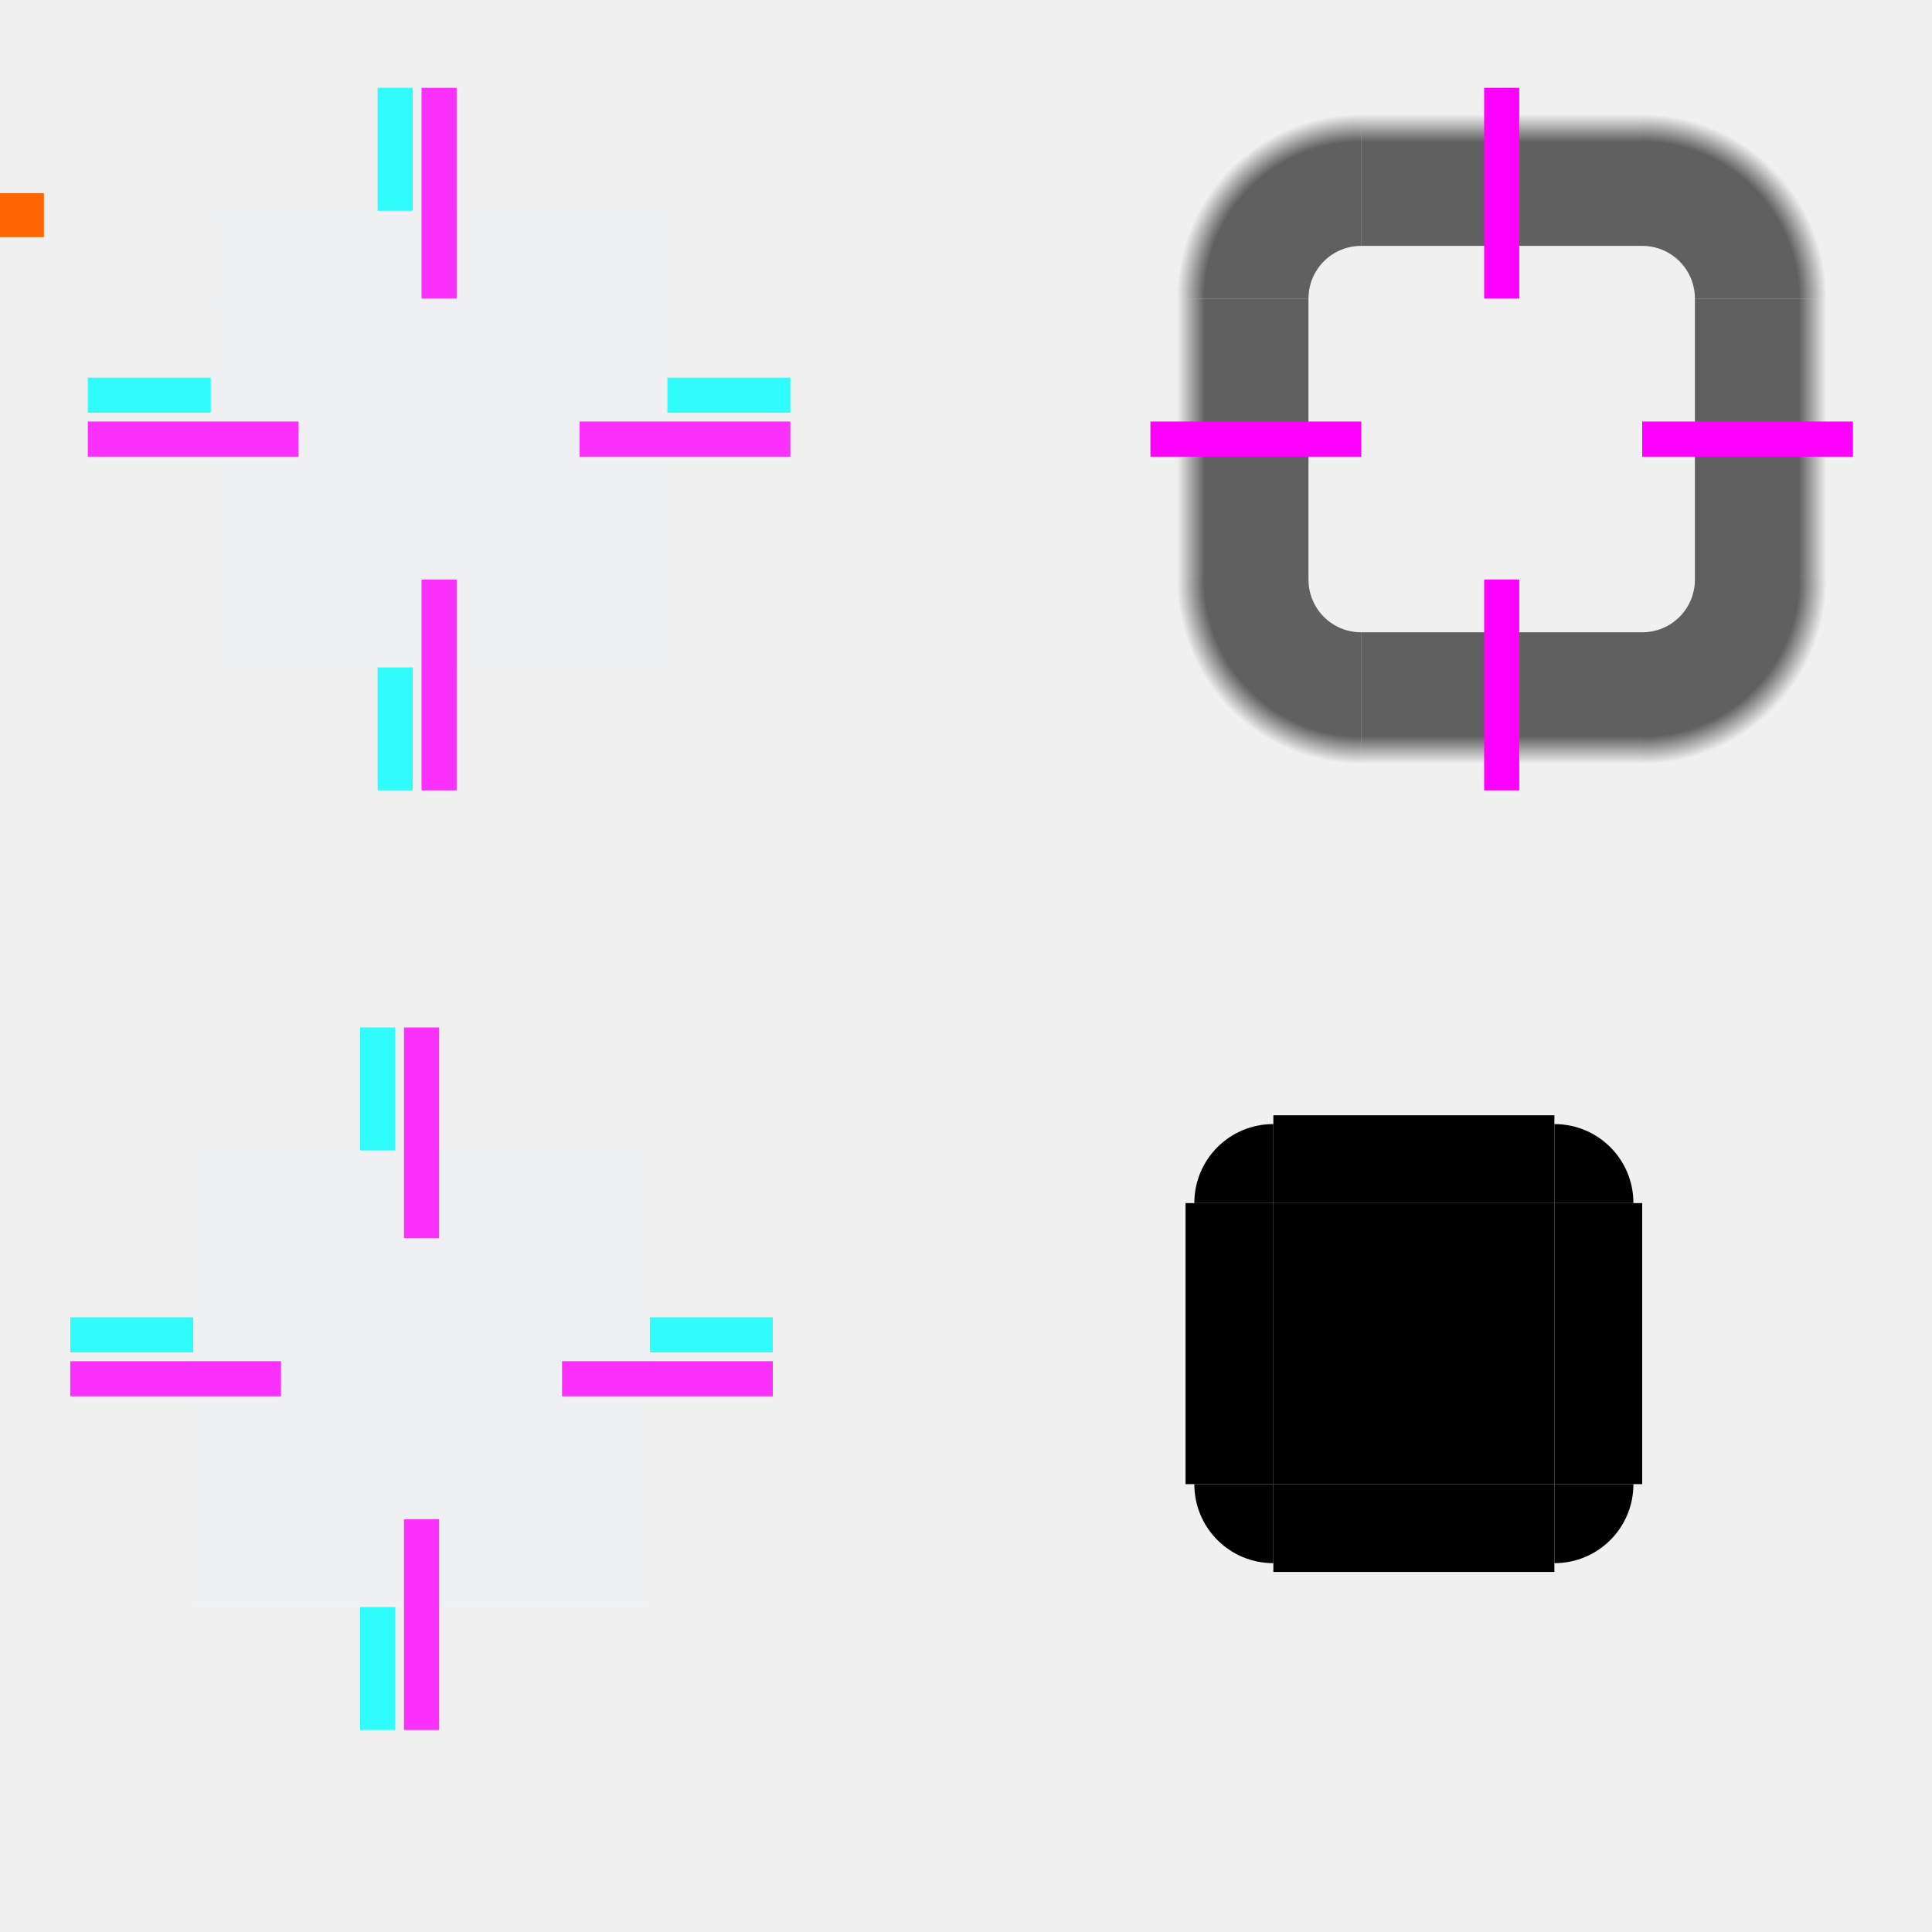
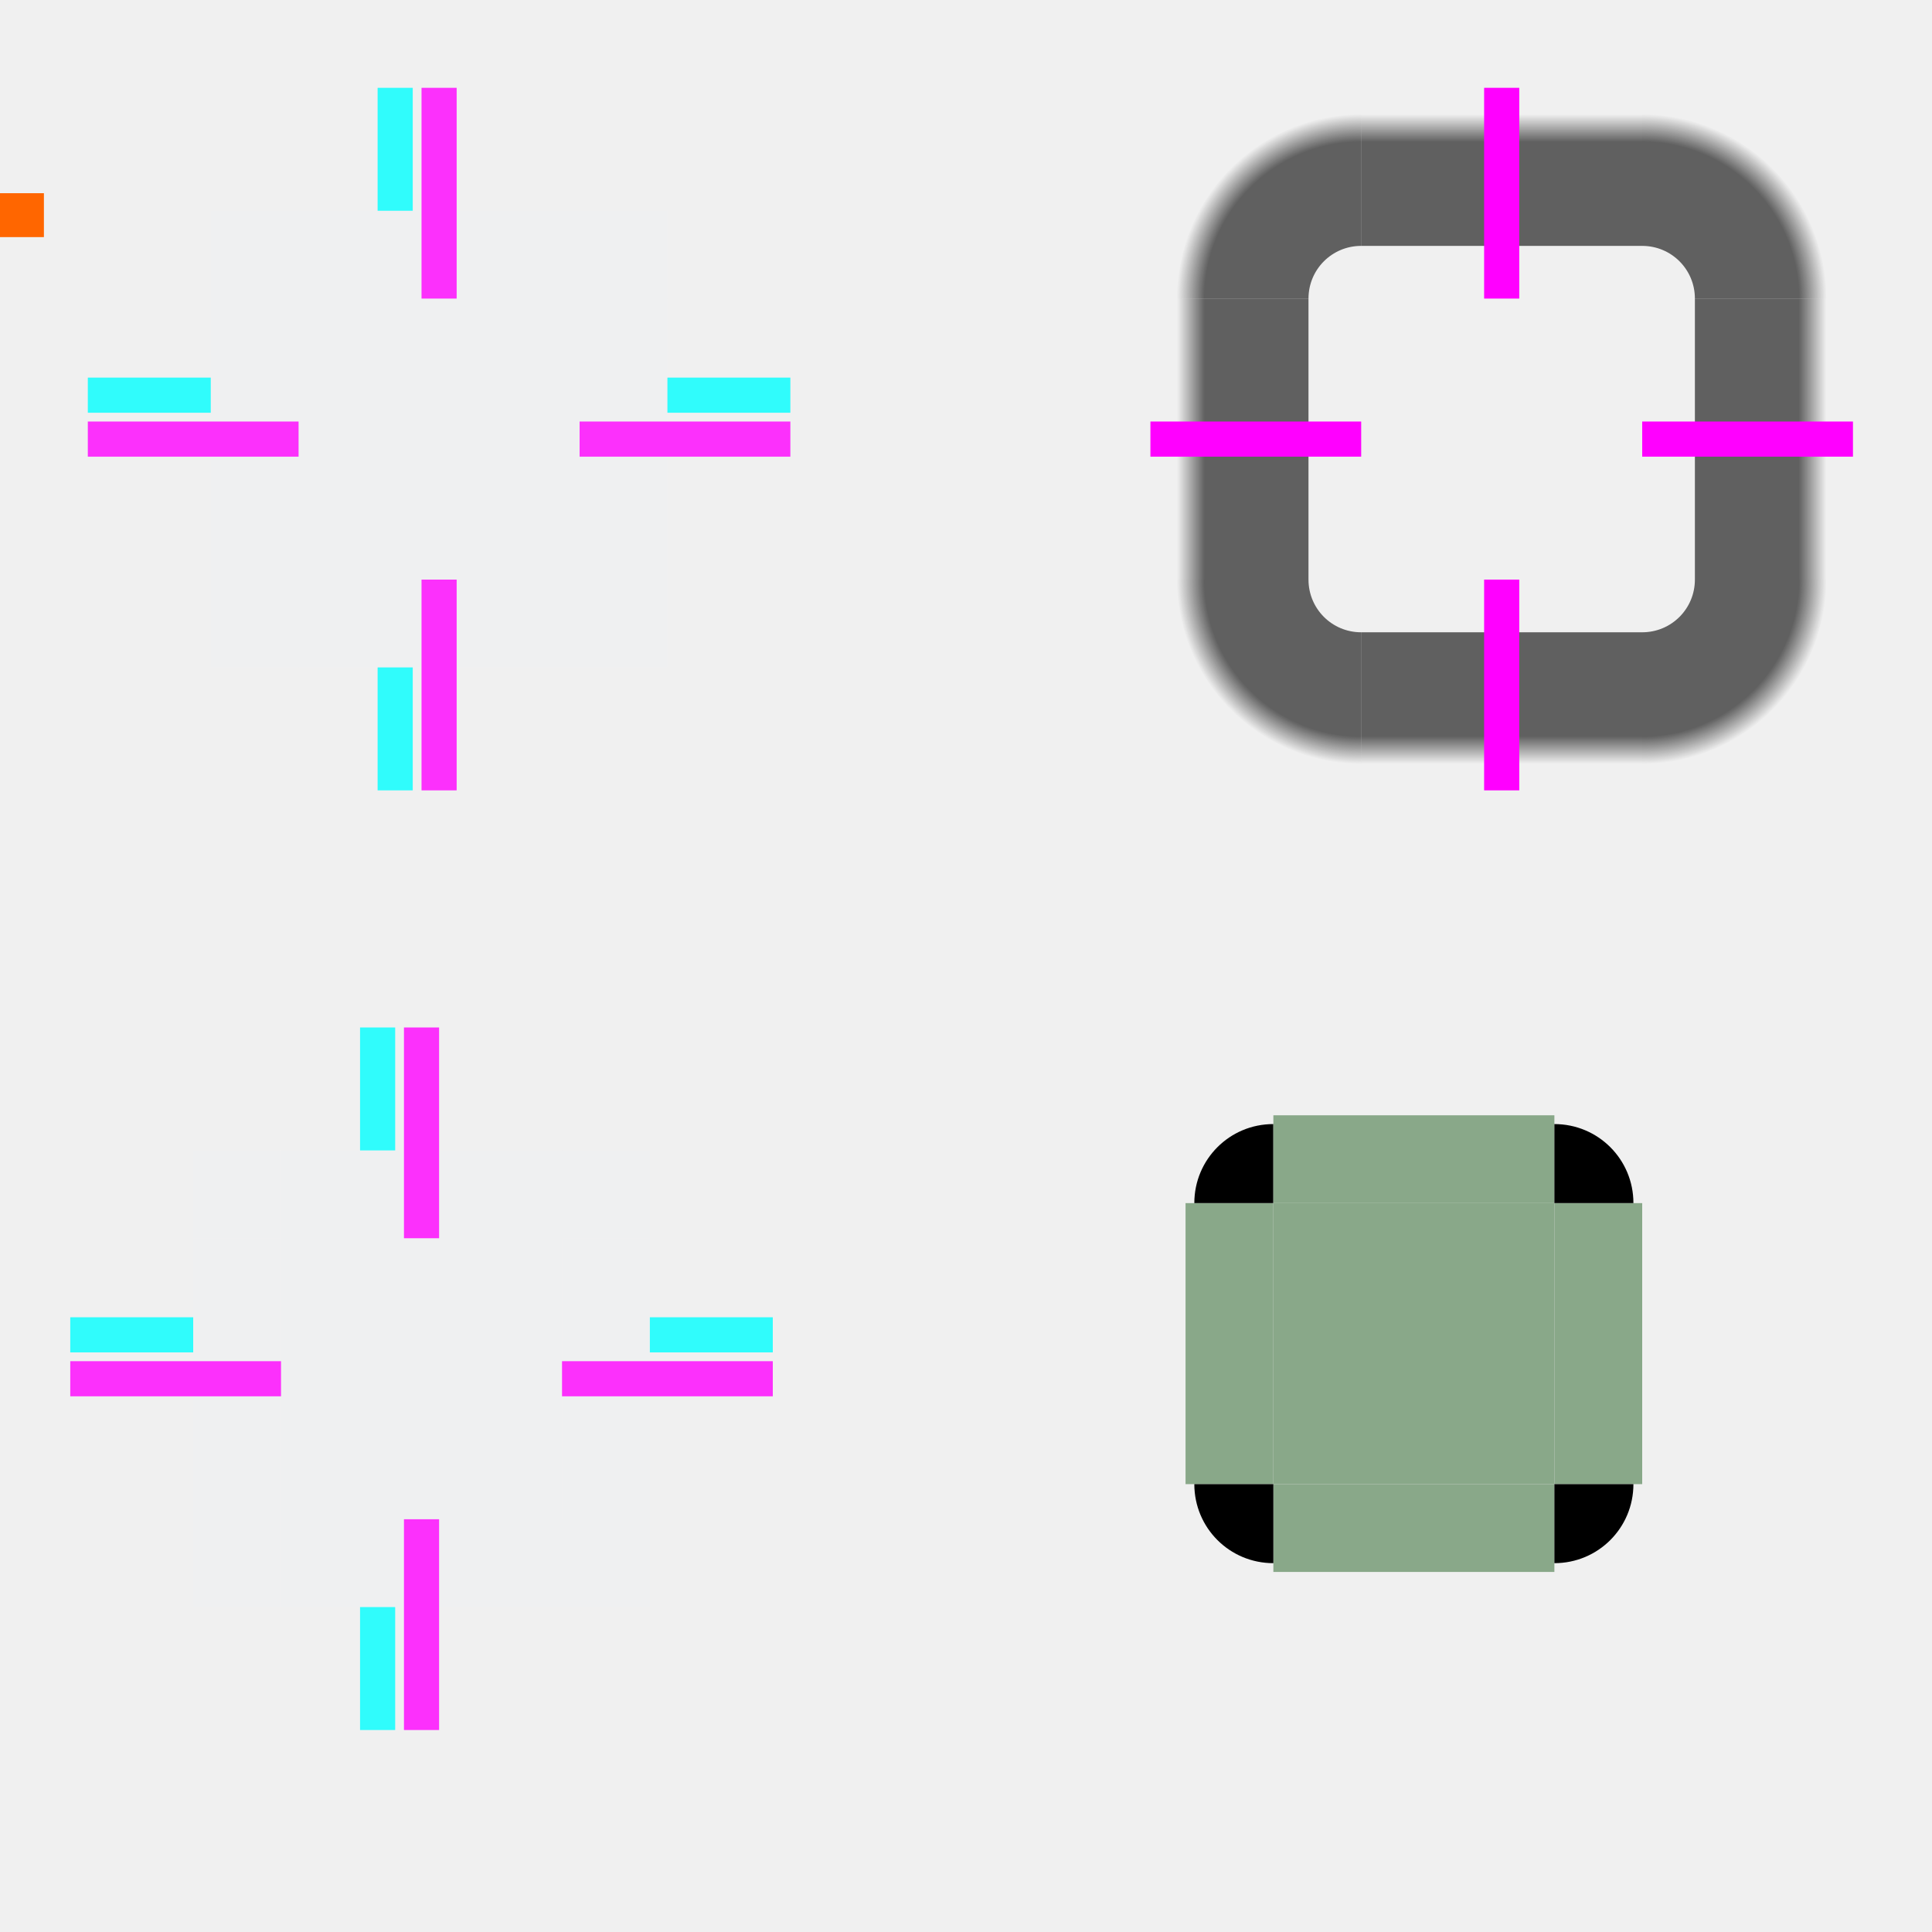
<svg xmlns="http://www.w3.org/2000/svg" xmlns:xlink="http://www.w3.org/1999/xlink" width="220" height="220" version="1.1" viewBox="0 0 220 220" id="svg86">
  <defs id="defs13">
    <style id="current-color-scheme" type="text/css">.ColorScheme-Text {
        color:#31363b;
        stop-color:#31363b;
      }
      .ColorScheme-Background {
        color:#eff0f1;
        stop-color:#eff0f1;
      }
      .ColorScheme-Highlight {
        color:#3281ea;
        stop-color:#3281ea;
      }
      .ColorScheme-ViewText {
        color:#31363b;
        stop-color:#31363b;
      }
      .ColorScheme-ViewBackground {
        color:#fcfcfc;
        stop-color:#fcfcfc;
      }
      .ColorScheme-ViewHover {
        color:#93cee9;
        stop-color:#93cee9;
      }
      .ColorScheme-ViewFocus{
        color:#3281ea;
        stop-color:#3281ea;
      }
      .ColorScheme-ButtonText {
        color:#31363b;
        stop-color:#31363b;
      }
      .ColorScheme-ButtonBackground {
        color:#eff0f1;
        stop-color:#eff0f1;
      }
      .ColorScheme-ButtonHover {
        color:#93cee9;
        stop-color:#93cee9;
      }
      .ColorScheme-ButtonFocus{
        color:#3281ea;
        stop-color:#3281ea;
      }</style>
    <linearGradient id="a">
      <stop stop-opacity=".6" offset="0" id="stop3" />
      <stop stop-opacity=".6" offset=".85" id="stop4" />
      <stop stop-opacity="0" offset="1" id="stop5" />
    </linearGradient>
    <linearGradient id="linearGradient948" x1="-912.36" x2="-905.36" y1="-35" y2="-35" gradientTransform="matrix(3,0,0,1,1820.7,0)" gradientUnits="userSpaceOnUse" xlink:href="#a" />
    <radialGradient id="radialGradient1259" cx="19" cy="12" r="6" gradientTransform="matrix(1.3182e-4,-3.5001,3.4999,1.3185e-4,-23.002,78.501)" gradientUnits="userSpaceOnUse" xlink:href="#a" />
    <radialGradient id="radialGradient1259-7" cx="19" cy="12" r="6" gradientTransform="matrix(1.3182e-4,-3.5001,3.4999,1.3185e-4,-23.002,982.861)" gradientUnits="userSpaceOnUse" xlink:href="#a" />
    <linearGradient xlink:href="#a" id="linearGradient1956" gradientUnits="userSpaceOnUse" gradientTransform="matrix(3,0,0,1,1820.7,0)" x1="-912.36" y1="-35" x2="-905.36" y2="-35" />
    <radialGradient xlink:href="#a" id="radialGradient1018" gradientUnits="userSpaceOnUse" gradientTransform="matrix(1.3182e-4,-3.5001,3.4999,1.3185e-4,-8.002,78.501)" cx="19" cy="12" r="6" />
    <linearGradient xlink:href="#a" id="linearGradient931" gradientUnits="userSpaceOnUse" gradientTransform="matrix(3,0,0,1,1820.7,0)" x1="-912.36" y1="-35" x2="-905.36" y2="-35" />
    <linearGradient xlink:href="#a" id="linearGradient1136" gradientUnits="userSpaceOnUse" gradientTransform="matrix(3,0,0,1,1820.7,0)" x1="-912.36" y1="-35" x2="-905.36" y2="-35" />
    <linearGradient xlink:href="#a" id="linearGradient1146" gradientUnits="userSpaceOnUse" gradientTransform="matrix(3,0,0,1,1820.7,0)" x1="-912.36" y1="-35" x2="-905.36" y2="-35" />
    <linearGradient xlink:href="#a" id="linearGradient1156" gradientUnits="userSpaceOnUse" gradientTransform="matrix(3,0,0,1,1820.7,0)" x1="-912.36" y1="-35" x2="-905.36" y2="-35" />
    <linearGradient xlink:href="#a" id="linearGradient1794" gradientUnits="userSpaceOnUse" gradientTransform="matrix(3,0,0,1,1820.7,0)" x1="-912.36" y1="-35" x2="-905.36" y2="-35" />
    <linearGradient xlink:href="#a" id="linearGradient1802" gradientUnits="userSpaceOnUse" gradientTransform="matrix(3,0,0,1,1820.7,0)" x1="-912.36" y1="-35" x2="-905.36" y2="-35" />
    <linearGradient xlink:href="#a" id="linearGradient1810" gradientUnits="userSpaceOnUse" gradientTransform="matrix(3,0,0,1,1820.7,0)" x1="-912.36" y1="-35" x2="-905.36" y2="-35" />
    <radialGradient xlink:href="#a" id="radialGradient1" gradientUnits="userSpaceOnUse" gradientTransform="matrix(1.3182e-4,-3.5001,3.4999,1.3185e-4,-23.002,982.861)" cx="19" cy="12" r="6" />
    <radialGradient xlink:href="#a" id="radialGradient2" gradientUnits="userSpaceOnUse" gradientTransform="matrix(1.3182e-4,-3.5001,3.4999,1.3185e-4,-23.002,982.861)" cx="19" cy="12" r="6" />
  </defs>
  <g id="left" transform="rotate(-90,-398.68,483.68)">
    <rect transform="matrix(0,-1,-1,0,0,0)" x="-906.36" y="-51" width="14" height="32" id="rect1128" style="opacity:0;fill:url(#linearGradient1136)" />
    <rect class="ColorScheme-Background" transform="matrix(0,-1,-1,0,0,0)" x="-916.36" y="-51" width="10" height="32" id="rect1130" fill="currentColor" style="opacity:1;stroke-width:1.291" />
  </g>
  <g id="bottom" transform="rotate(180,42.5,491.18)">
    <rect transform="matrix(0,-1,-1,0,0,0)" x="-906.36" y="-51" width="14" height="32" id="rect1138" style="opacity:0;fill:url(#linearGradient1146)" />
    <rect class="ColorScheme-Background" transform="matrix(0,-1,-1,0,0,0)" x="-916.36" y="-51" width="10" height="32" id="rect1140" fill="currentColor" style="opacity:1;stroke-width:1.291" />
  </g>
  <g id="right" transform="rotate(90,483.68,498.68)">
    <rect transform="matrix(0,-1,-1,0,0,0)" x="-906.36" y="-51" width="14" height="32" id="rect1148" style="opacity:0;fill:url(#linearGradient1156)" />
    <rect class="ColorScheme-Background" transform="matrix(0,-1,-1,0,0,0)" x="-916.36" y="-51" width="10" height="32" id="rect1150" fill="currentColor" style="opacity:1;stroke-width:1.291" />
  </g>
  <g id="topleft" transform="translate(15,-882.36)">
    <g fill-rule="evenodd" id="g17">
      <path id="path15" style="opacity:0;fill:url(#radialGradient1018)" d="M 10,-12 V 12 H 24 C 24,6.46 28.46,2 34,2 v -14 z" transform="translate(-15,904.36)" />
    </g>
    <path d="M 19,906.36 H 9 V 916.36 H 19 Z" id="path19" class="ColorScheme-Background" fill="currentColor" style="opacity:1" />
    <path id="path932" style="opacity:0;fill:#ffffff" d="M 34 24 C 28.46 24 24 28.46 24 34 L 24.049 34 C 24.548 28.933 28.798 25 34 25 L 34 24 z " transform="translate(-15,882.36)" />
  </g>
  <rect id="hint-tile-center" y="22" width="5" height="5" fill="#ff6600" x="0" />
  <g id="top" transform="translate(15,-882.36)">
    <rect transform="matrix(0,-1,-1,0,0,0)" x="-906.36" y="-51" width="14" height="32" id="rect25" style="opacity:0;fill:url(#linearGradient931)" />
    <rect class="ColorScheme-Background" transform="matrix(0,-1,-1,0,0,0)" x="-916.36" y="-51" width="10" height="32" id="rect23" fill="currentColor" style="opacity:1;stroke-width:1.291" />
    <rect transform="matrix(0,-1,-1,0,0,0)" x="-907.36" y="-51" width="1" height="32" id="rect973" style="fill:#ffffff;opacity:0" />
  </g>
  <g id="center" transform="translate(15,-882.36)">
    <rect x="19" y="916.36" width="32" height="32" fill="none" id="rect43" />
    <rect class="ColorScheme-Background" x="19" y="916.36" width="32" height="32" id="rect45" fill="currentColor" style="opacity:1" />
  </g>
  <g fill="#ff00ff" stroke-width="1.414" id="g52" transform="translate(0,21.99998)">
    <rect id="hint-top-margin" x="48" y="-12" width="4" height="24" style="opacity:0.8" />
    <rect id="hint-bottom-margin" x="48" y="44" width="4" height="24" style="opacity:0.8" />
    <rect id="hint-right-margin" transform="rotate(90)" x="26" y="-90" width="4" height="24" style="opacity:0.8" />
    <rect id="hint-left-margin" transform="rotate(90)" x="26" y="-34" width="4" height="24" style="opacity:0.8" />
  </g>
  <g id="shadow-center" transform="translate(136,-882.36)" fill="none" opacity="0">
    <rect x="19" y="916.36" width="32" height="32" id="rect54" />
    <rect x="19" y="916.36" width="32" height="32" id="rect56" />
  </g>
  <use id="topright" transform="matrix(-1,0,0,1,100,-6.4843751e-7)" width="100%" height="100%" xlink:href="#topleft" x="0" y="0" />
  <g id="bottomleft" transform="rotate(-90,-398.68,483.68)">
    <g fill-rule="evenodd" id="g1252">
      <path id="path1250" style="opacity:0;fill:url(#radialGradient1018)" d="M 10,-12 V 12 H 24 C 24,6.46 28.46,2 34,2 v -14 z" transform="translate(-15,904.36)" />
    </g>
    <path d="M 19,906.36 H 9 V 916.36 H 19 Z" id="path1254" class="ColorScheme-Background" fill="currentColor" style="opacity:1" />
  </g>
  <g id="bottomright" transform="rotate(180,42.5,491.18)">
    <g fill-rule="evenodd" id="g1240">
      <path id="path1238" style="opacity:0;fill:url(#radialGradient1018)" d="M 10,-12 V 12 H 24 C 24,6.46 28.46,2 34,2 v -14 z" transform="translate(-15,904.36)" />
    </g>
    <path d="M 19,906.36 H 9 V 916.36 H 19 Z" id="path1242" class="ColorScheme-Background" fill="currentColor" style="opacity:1" />
  </g>
  <g id="shadow-top" transform="translate(136,-882.36)">
    <rect class="ColorScheme-Background" transform="matrix(0,-1,-1,0,0,0)" x="-916.36" y="-51" width="6" height="32" color="#eff0f1" fill="#1a1a1a" opacity="0" id="rect62" />
    <rect transform="matrix(0,-1,-1,0,0,0)" x="-910.36" y="-51" width="18" height="32" fill="url(#linearGradient948)" opacity="1" stroke-width="1.732" id="rect64" style="fill:url(#linearGradient948)" />
  </g>
  <g id="shadow-topleft" transform="translate(136,-882.36)">
    <g fill-rule="evenodd" id="g69">
      <path transform="translate(0,904.36)" d="M -5,-12 V 12 H 13 C 13,8.676 15.676,6 19,6 V -12 Z" fill="url(#radialGradient1259)" opacity="1" stroke-width="2" id="path67" style="fill:url(#radialGradient1259)" />
    </g>
    <path transform="translate(0,904.36)" d="m 19,6 c -3.324,0 -6,2.676 -6,6 h 6 V 7 Z" color="#eff0f1" fill="#1a1a1a" opacity="0" id="path71" />
  </g>
  <use id="shadow-topright" transform="matrix(-1,0,0,1,342,3.5156249e-7)" width="100%" height="100%" xlink:href="#shadow-topleft" x="0" y="0" />
  <use id="shadow-bottom" transform="rotate(180,171,49.99999)" width="100%" height="100%" xlink:href="#shadow-top" x="0" y="0" />
  <use id="shadow-bottomright" transform="rotate(180,171,49.99999)" width="100%" height="100%" xlink:href="#shadow-topleft" x="0" y="0" />
  <use id="shadow-bottomleft" transform="matrix(1,0,0,-1,0,99.99997)" width="100%" height="100%" xlink:href="#shadow-topleft" x="0" y="0" />
  <use id="shadow-left" transform="rotate(-90,171,49.99999)" width="100%" height="100%" xlink:href="#shadow-top" x="0" y="0" />
  <use id="shadow-right" transform="matrix(0,-1,-1,0,221,221)" width="100%" height="100%" xlink:href="#shadow-top" x="0" y="0" />
  <rect id="shadow-hint-right-margin" transform="rotate(90)" x="48" y="-211" width="4" height="24" style="fill:#ff00ff;stroke-width:1.414" />
  <rect id="shadow-hint-left-margin" transform="rotate(90)" x="48" y="-155" width="4" height="24" style="fill:#ff00ff;stroke-width:1.414" />
  <rect id="shadow-hint-top-margin" x="169" y="10" width="4" height="24" style="fill:#ff00ff;stroke-width:1.414" />
  <rect id="shadow-hint-bottom-margin" x="169" y="66" width="4" height="24" style="fill:#ff00ff;stroke-width:1.414" />
  <rect style="opacity:0.8;fill:#00ffff;fill-opacity:1;stroke:none;stroke-width:1" id="hint-right-inset" width="14" height="4" x="76" y="43" />
  <rect y="43" x="10" height="4" width="14" id="hint-left-inset" style="opacity:0.8;fill:#00ffff;fill-opacity:1;stroke:none;stroke-width:1" />
  <rect style="opacity:0.8;fill:#00ffff;fill-opacity:1;stroke:none;stroke-width:1" id="hint-top-inset" width="4" height="14" x="43" y="10" />
  <rect y="76" x="43" height="14" width="4" id="hint-bottom-inset" style="opacity:0.8;fill:#00ffff;fill-opacity:1;stroke:none;stroke-width:1" />
  <g id="blurred-left" transform="rotate(-90,-346.18,538.18)">
    <rect transform="matrix(0,-1,-1,0,0,0)" x="-906.36" y="-51" width="14" height="32" id="rect1804" style="opacity:0;fill:url(#linearGradient1810)" />
    <rect class="ColorScheme-Background" transform="matrix(0,-1,-1,0,0,0)" x="-916.36" y="-51" width="10" height="32" id="rect1806" fill="currentColor" style="opacity:0.8" />
  </g>
  <g id="blurred-bottom" transform="rotate(180,41.49999,544.68)">
    <rect transform="matrix(0,-1,-1,0,0,0)" x="-906.36" y="-51" width="14" height="32" id="rect1796" style="opacity:0;fill:url(#linearGradient1802)" />
    <rect class="ColorScheme-Background" transform="matrix(0,-1,-1,0,0,0)" x="-916.36" y="-51" width="10" height="32" id="rect1798" fill="currentColor" style="opacity:0.8" />
  </g>
  <g id="blurred-right" transform="rotate(90,429.18,551.18)">
    <rect transform="matrix(0,-1,-1,0,0,0)" x="-906.36" y="-51" width="14" height="32" id="rect1788" style="opacity:0;fill:url(#linearGradient1794)" />
    <rect class="ColorScheme-Background" transform="matrix(0,-1,-1,0,0,0)" x="-916.36" y="-51" width="10" height="32" id="rect1790" fill="currentColor" style="opacity:0.8" />
  </g>
  <g id="blurred-topleft" transform="translate(13,-775.36)">
    <path id="path15-3" style="opacity:0;fill:url(#radialGradient1259-7);fill-rule:evenodd" d="m -5,892.36 v 24 H 9 c 0,-5.54 4.46,-10 10,-10 v -14 z" />
    <path d="M 19,906.36 H 9 V 916.36 H 19 Z" id="path19-6" class="ColorScheme-Background" fill="currentColor" style="opacity:0.8" />
    <path id="path1832" d="M 32 131 C 26.46 131 22 135.46 22 141 L 22.049 141 C 22.548 135.933 26.798 132 32 132 L 32 131 z " transform="translate(-13,775.36)" style="fill:#ffffff;opacity:0" />
  </g>
  <g id="blurred-top" transform="translate(13,-775.36)">
    <rect transform="matrix(0,-1,-1,0,0,0)" x="-906.36" y="-51" width="14" height="32" id="rect25-9" style="opacity:0;fill:url(#linearGradient1956)" />
    <rect class="ColorScheme-Background" transform="matrix(0,-1,-1,0,0,0)" x="-916.36" y="-51" width="10" height="32" id="rect23-2" fill="currentColor" style="opacity:0.8" />
    <rect transform="matrix(0,-1,-1,0,0,0)" x="-907.36" y="-51" width="1" height="32" id="rect1873" style="opacity:0;fill:#ffffff" />
  </g>
  <g id="blurred-center" transform="translate(13,-775.36)">
    <rect x="19" y="916.36" width="32" height="32" fill="none" id="rect43-2" />
    <rect class="ColorScheme-Background" x="19" y="916.36" width="32" height="32" id="rect45-7" fill="currentColor" style="opacity:0.8" />
  </g>
  <rect id="blurred-hint-top-margin" x="46" y="117" width="4" height="24" style="opacity:0.8;fill:#ff00ff;stroke-width:1.414" />
  <rect id="blurred-hint-bottom-margin" x="46" y="173" width="4" height="24" style="opacity:0.8;fill:#ff00ff;stroke-width:1.414" />
  <rect id="blurred-hint-right-margin" transform="rotate(90)" x="155" y="-88" width="4" height="24" style="opacity:0.8;fill:#ff00ff;stroke-width:1.414" />
  <rect id="blurred-hint-left-margin" transform="rotate(90)" x="155" y="-32" width="4" height="24" style="opacity:0.8;fill:#ff00ff;stroke-width:1.414" />
  <use id="blurred-topright" transform="matrix(-1,0,0,1,96.00002,1.3515625e-6)" width="100%" height="100%" xlink:href="#blurred-topleft" x="0" y="0" />
  <g id="blurred-bottomleft" transform="rotate(-90,-346.18,538.18)">
    <path id="path1812" style="opacity:0;fill:url(#radialGradient2);fill-rule:evenodd" d="m -5,892.36 v 24 H 9 c 0,-5.54 4.46,-10 10,-10 v -14 z" />
    <path d="M 19,906.36 H 9 V 916.36 H 19 Z" id="path1816" class="ColorScheme-Background" fill="currentColor" style="opacity:0.8" />
  </g>
  <g id="blurred-bottomright" transform="rotate(180,41.49999,544.68)">
    <path id="path1822" style="opacity:0;fill:url(#radialGradient1);fill-rule:evenodd" d="m -5,892.36 v 24 H 9 c 0,-5.54 4.46,-10 10,-10 v -14 z" />
    <path d="M 19,906.36 H 9 V 916.36 H 19 Z" id="path1826" class="ColorScheme-Background" fill="currentColor" style="opacity:0.8" />
  </g>
  <rect style="opacity:0.8;fill:#00ffff;fill-opacity:1;stroke:none;stroke-width:1" id="blurred-hint-right-inset" width="14" height="4" x="74" y="150" />
  <rect y="150" x="8" height="4" width="14" id="blurred-hint-left-inset" style="opacity:0.8;fill:#00ffff;fill-opacity:1;stroke:none;stroke-width:1" />
  <rect style="opacity:0.8;fill:#00ffff;fill-opacity:1;stroke:none;stroke-width:1" id="blurred-hint-top-inset" width="4" height="14" x="41" y="117" />
  <rect y="183" x="41" height="14" width="4" id="blurred-hint-bottom-inset" style="opacity:0.8;fill:#00ffff;fill-opacity:1;stroke:none;stroke-width:1" />
  <g id="blurred-mask-left" transform="rotate(-90,-291.68,479.68)">
-     <rect transform="matrix(0,-1,-1,0,0,0)" x="-916.36" y="-51" width="10" height="32" id="rect2280" style="opacity:1;fill:#000000;stroke-width:1.291" />
+     <rect transform="matrix(0,-1,-1,0,0,0)" x="-916.36" y="-51" width="10" height="32" id="rect2280" style="opacity:1;fill:#89A889;stroke-width:1.291" />
    <rect transform="matrix(0,-1,-1,0,0,0)" x="-910.36" y="-51" width="18" height="32" fill="url(#linearGradient948)" opacity=".1" stroke-width="1.732" id="rect2282" style="opacity:0.2;fill:none" />
  </g>
  <g id="blurred-mask-bottom" transform="rotate(180,97.99998,542.68)">
-     <rect transform="matrix(0,-1,-1,0,0,0)" x="-916.36" y="-51" width="10" height="32" id="rect2270" style="opacity:1;fill:#000000;stroke-width:1.291" />
+     <rect transform="matrix(0,-1,-1,0,0,0)" x="-916.36" y="-51" width="10" height="32" id="rect2270" style="opacity:1;fill:#89A889;stroke-width:1.291" />
    <rect transform="matrix(0,-1,-1,0,0,0)" x="-910.36" y="-51" width="18" height="32" fill="url(#linearGradient948)" opacity=".1" stroke-width="1.732" id="rect2272" style="opacity:0.2;fill:none" />
  </g>
  <g id="blurred-mask-right" transform="rotate(90,487.68,605.68)">
-     <rect transform="matrix(0,-1,-1,0,0,0)" x="-916.36" y="-51" width="10" height="32" id="rect2260" style="opacity:1;fill:#000000;stroke-width:1.291" />
+     <rect transform="matrix(0,-1,-1,0,0,0)" x="-916.36" y="-51" width="10" height="32" id="rect2260" style="opacity:1;fill:#89A889;stroke-width:1.291" />
    <rect transform="matrix(0,-1,-1,0,0,0)" x="-910.36" y="-51" width="18" height="32" fill="url(#linearGradient948)" opacity=".1" stroke-width="1.732" id="rect2262" style="opacity:0.2;fill:none" />
  </g>
  <g id="blurred-mask-topleft" transform="translate(126,-779.36)">
    <path d="m -5,892.36 v 24 h 18 c 0,-3.324 2.676,-6 6,-6 v -18 z" id="path15-9" style="fill:none" />
    <path d="m 19,907.36 c -4.986,0 -9,4.014 -9,9 H 19 v -7.5 z" id="path19-3" />
  </g>
  <g id="blurred-mask-top" transform="translate(126,-779.36)">
-     <rect transform="matrix(0,-1,-1,0,0,0)" x="-916.36" y="-51" width="10" height="32" id="rect23-6" style="opacity:1;fill:#000000;stroke-width:1.291" />
+     <rect transform="matrix(0,-1,-1,0,0,0)" x="-916.36" y="-51" width="10" height="32" id="rect23-6" style="opacity:1;fill:#89A889;stroke-width:1.291" />
    <rect transform="matrix(0,-1,-1,0,0,0)" x="-910.36" y="-51" width="18" height="32" fill="url(#linearGradient948)" opacity=".1" stroke-width="1.732" id="rect25-0" style="opacity:0.2;fill:none" />
  </g>
  <g id="blurred-mask-center" transform="translate(126,-779.36)">
    <rect x="19" y="916.36" width="32" height="32" fill="none" id="rect43-6" />
-     <rect x="19" y="916.36" width="32" height="32" id="rect45-2" style="opacity:1;fill:#000000" />
+     <rect x="19" y="916.36" width="32" height="32" id="rect45-2" style="opacity:1;fill:#89A889" />
  </g>
  <g id="blurred-mask-topright" transform="matrix(-1,0,0,1,196,-779.36)">
    <path d="m -5,892.36 v 24 h 18 c 0,-3.324 2.676,-6 6,-6 v -18 z" id="path2248" style="fill:none" />
    <path d="m 19,907.36 c -4.986,0 -9,4.014 -9,9 h 9 v -7.5 z" id="path2254" />
  </g>
  <g id="blurred-mask-bottomleft" transform="rotate(-90,-291.68,479.68)">
    <path d="m -5,892.36 v 24 h 18 c 0,-3.324 2.676,-6 6,-6 v -18 z" id="path2236" style="fill:none" />
    <path d="m 19,907.36 c -4.986,0 -9,4.014 -9,9 H 19 v -7.5 z" id="path2242" />
  </g>
  <g id="blurred-mask-bottomright" transform="rotate(180,97.99998,542.68)">
    <path d="m -5,892.36 v 24 h 18 c 0,-3.324 2.676,-6 6,-6 v -18 z" id="path2224" style="fill:none" />
    <path d="m 19,907.36 c -4.986,0 -9,4.014 -9,9 H 19 v -7.5 z" id="path2230" />
  </g>
</svg>
